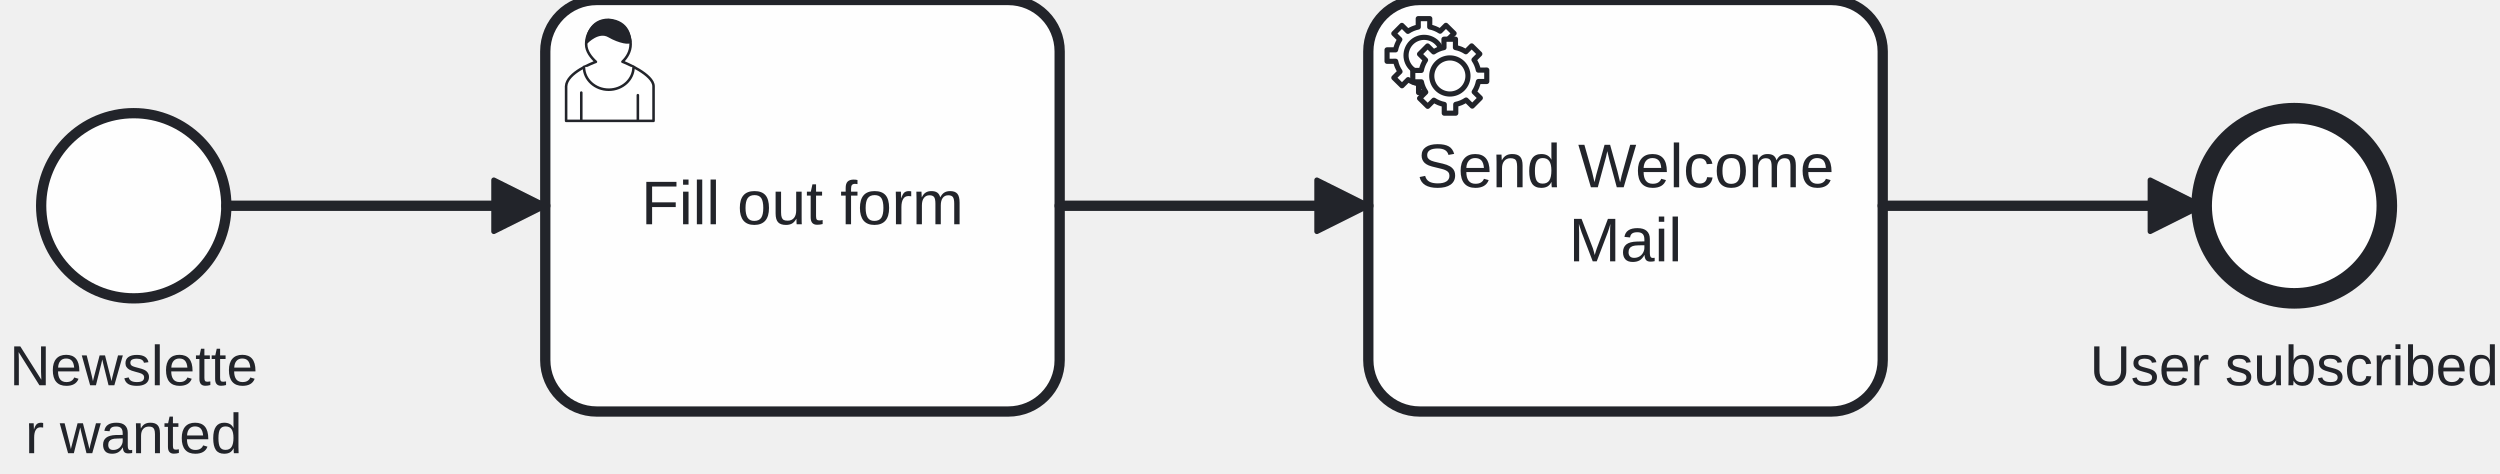
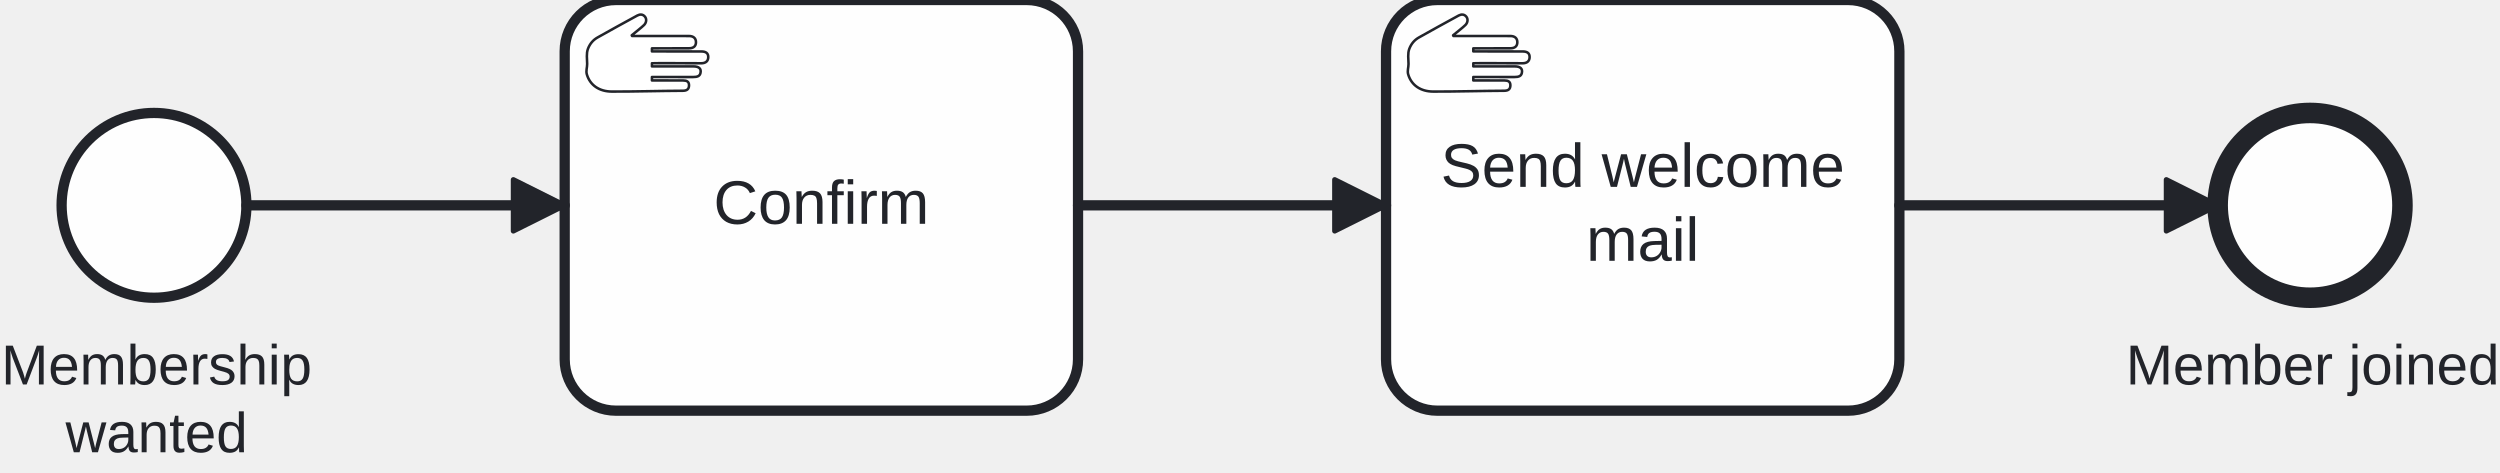
- <svg xmlns="http://www.w3.org/2000/svg" width="486" height="92" viewBox="144 60 486 92" version="1.1">
+ <svg xmlns="http://www.w3.org/2000/svg" width="487" height="92" viewBox="140 60 487 92" version="1.1">
  <g class="djs-group">
-     <g class="djs-element djs-shape" data-element-id="startEvent_newsletterWanted" style="display: block;" transform="matrix(1 0 0 1 152 82)">
+     <g class="djs-element djs-shape" data-element-id="startEvent_membershipWanted" style="display: block;" transform="matrix(1 0 0 1 152 82)">
      <g class="djs-visual">
        <circle cx="18" cy="18" r="18" style="stroke-linecap: round; stroke-linejoin: round; stroke: rgb(34, 36, 42); stroke-width: 2px; fill: white; fill-opacity: 0.95;" />
      </g>
      <rect class="djs-hit djs-hit-all" x="0" y="0" width="36" height="36" style="fill: none; stroke-opacity: 0; stroke: white; stroke-width: 15px;" />
    </g>
  </g>
  <g class="djs-group">
-     <g class="djs-element djs-shape" data-element-id="startEvent_newsletterWanted_label" style="display: block;" transform="matrix(1 0 0 1 144 125)">
+     <g class="djs-element djs-shape" data-element-id="startEvent_membershipWanted_label" style="display: block;" transform="matrix(1 0 0 1 140 125)">
      <g class="djs-visual">
        <text lineHeight="1.2" class="djs-label" style="font-family: Arial, sans-serif; font-size: 11px; font-weight: normal; fill: rgb(34, 36, 42);">
-           <tspan x="1.852" y="9.9">Newslette</tspan>
-           <tspan x="4.905" y="23.1">r wanted</tspan>
+           <tspan x="0.239" y="9.9">Membership</tspan>
+           <tspan x="12.765" y="23.1">wanted</tspan>
        </text>
      </g>
-       <rect class="djs-hit djs-hit-all" x="0" y="0" width="52" height="27" style="fill: none; stroke-opacity: 0; stroke: white; stroke-width: 15px;" />
+       <rect class="djs-hit djs-hit-all" x="0" y="0" width="61" height="27" style="fill: none; stroke-opacity: 0; stroke: white; stroke-width: 15px;" />
    </g>
  </g>
  <g class="djs-group">
-     <g class="djs-element djs-shape" data-element-id="userTask_fillOutForm" style="display: block;" transform="matrix(1 0 0 1 250 60)">
+     <g class="djs-element djs-shape" data-element-id="manualTask_confirm" style="display: block;" transform="matrix(1 0 0 1 250 60)">
      <g class="djs-visual">
        <rect x="0" y="0" width="100" height="80" rx="10" ry="10" style="stroke-linecap: round; stroke-linejoin: round; stroke: rgb(34, 36, 42); stroke-width: 2px; fill: white; fill-opacity: 0.95;" />
        <text lineHeight="1.2" class="djs-label" style="font-family: Arial, sans-serif; font-size: 12px; font-weight: normal; fill: rgb(34, 36, 42);">
-           <tspan x="18.661" y="43.6">Fill out form</tspan>
+           <tspan x="28.997" y="43.6">Confirm</tspan>
        </text>
-         <path d="m 15,12 c 0.909,-0.845 1.594,-2.049 1.594,-3.385 0,-2.554 -1.805,-4.622 -4.357,-4.622 -2.552,0 -4.288,2.068 -4.288,4.622 0,1.348 0.974,2.562 1.896,3.405 -0.529,0.187 -5.669,2.097 -5.794,4.756 v 6.718 h 17 v -6.718 c 0,-2.298 -5.528,-4.595 -6.051,-4.776 zm -8,6 l 0,5.5 m 11,0 l 0,-5" style="fill: white; stroke-linecap: round; stroke-linejoin: round; stroke: rgb(34, 36, 42); stroke-width: 0.5px;" />
-         <path d="m 15,12 m 2.162,1.009 c 0,2.447 -2.158,4.431 -4.821,4.431 -2.665,0 -4.822,-1.981 -4.822,-4.431 " style="fill: white; stroke-linecap: round; stroke-linejoin: round; stroke: rgb(34, 36, 42); stroke-width: 0.5px;" />
-         <path d="m 15,12 m -6.9,-3.80 c 0,0 2.251,-2.358 4.274,-1.177 2.024,1.181 4.221,1.537 4.124,0.965 -0.098,-0.57 -0.117,-3.791 -4.191,-4.136 -3.575,0.001 -4.208,3.367 -4.207,4.348 z" style="fill: rgb(34, 36, 42); stroke-linecap: round; stroke-linejoin: round; stroke: rgb(34, 36, 42); stroke-width: 0.5px;" />
+         <path d="m 17,15 c 0.234,-0.01 5.604,0.008 8.029,0.004 0.808,0 1.271,-0.172 1.417,-0.752 0.227,-0.898 -0.334,-1.314 -1.338,-1.316 -2.467,-0.01 -7.886,-0.004 -8.108,-0.004 -0.014,-0.079 0.016,-0.533 0,-0.61 0.195,-0.042 8.507,0.006 9.616,0.002 0.877,-0.007 1.35,-0.438 1.353,-1.208 0.003,-0.768 -0.479,-1.09 -1.35,-1.091 -2.968,-0.002 -9.619,-0.013 -9.619,-0.013 v -0.591 c 0,0 5.052,-0.016 7.225,-0.016 0.888,-0.002 1.354,-0.416 1.351,-1.193 -0.006,-0.761 -0.492,-1.196 -1.361,-1.196 -3.473,-0.005 -10.86,-0.003 -11.083,-0.003 -0.022,-0.047 -0.045,-0.094 -0.069,-0.139 0.394,-0.319 2.041,-1.626 2.415,-2.017 0.469,-0.487 0.519,-1.165 0.162,-1.604 -0.414,-0.511 -0.973,-0.5 -1.48,-0.236 -1.461,0.764 -6.6,3.643 -7.733,4.271 -0.9,0.499 -1.516,1.253 -1.882,2.19 -0.37,0.95 -0.17,2.01 -0.166,2.979 0.004,0.718 -0.273,1.345 -0.055,2.063 0.629,2.087 2.425,3.312 4.859,3.318 4.618,0.014 9.238,-0.139 13.857,-0.158 0.755,-0.004 1.171,-0.301 1.182,-1.033 0.012,-0.754 -0.423,-0.969 -1.183,-0.973 -1.778,-0.01 -5.824,-0.004 -6.04,-0.004 10e-4,-0.084 0.003,-0.586 10e-4,-0.67 z" style="fill: white; stroke-linecap: round; stroke-linejoin: round; stroke: rgb(34, 36, 42); stroke-width: 0.5px;" />
      </g>
      <rect class="djs-hit djs-hit-all" x="0" y="0" width="100" height="80" style="fill: none; stroke-opacity: 0; stroke: white; stroke-width: 15px;" />
    </g>
  </g>
  <g class="djs-group">
-     <g class="djs-element djs-shape" data-element-id="serviceTask_sendWelcomeMail" style="display: block;" transform="matrix(1 0 0 1 410 60)">
+     <g class="djs-element djs-shape" data-element-id="manualTask_sendWelcomeMail" style="display: block;" transform="matrix(1 0 0 1 410 60)">
      <g class="djs-visual">
        <rect x="0" y="0" width="100" height="80" rx="10" ry="10" style="stroke-linecap: round; stroke-linejoin: round; stroke: rgb(34, 36, 42); stroke-width: 2px; fill: white; fill-opacity: 0.95;" />
        <text lineHeight="1.2" class="djs-label" style="font-family: Arial, sans-serif; font-size: 12px; font-weight: normal; fill: rgb(34, 36, 42);">
-           <tspan x="9.424" y="36.4">Send Welcome </tspan>
-           <tspan x="38.999" y="50.8">Mail</tspan>
+           <tspan x="10.646" y="36.4">Send welcome </tspan>
+           <tspan x="38.999" y="50.8">mail</tspan>
        </text>
-         <circle cx="5" cy="5" r="5" transform="translate(6, 6)" style="stroke-linecap: round; stroke-linejoin: round; stroke: none; stroke-width: 2px; fill: white;" />
-         <path d="m 12,18 v -1.713 c 0.352,-0.07 0.704,-0.178 1.048,-0.321 0.344,-0.145 0.666,-0.321 0.966,-0.521 l 1.194,1.18 1.567,-1.577 -1.195,-1.18 c 0.403,-0.614 0.683,-1.299 0.825,-2.018 l 1.622,-0.01 v -2.22 l -1.637,0.01 c -0.073,-0.352 -0.178,-0.7 -0.324,-1.044 -0.145,-0.344 -0.321,-0.664 -0.523,-0.962 l 1.131,-1.136 -1.583,-1.563 -1.13,1.136 c -0.614,-0.401 -1.303,-0.681 -2.023,-0.822 l 0.009,-1.619 h -2.241 l 0.004,1.631 c -0.354,0.074 -0.705,0.18 -1.05,0.324 -0.344,0.144 -0.665,0.321 -0.964,0.52 l -1.17,-1.158 -1.567,1.579 1.168,1.157 c -0.403,0.613 -0.683,1.298 -0.825,2.017 l -1.659,0.003 v 2.222 l 1.672,-0.006 c 0.073,0.351 0.18,0.702 0.324,1.045 0.145,0.344 0.321,0.664 0.523,0.961 l -1.199,1.197 1.584,1.56 1.196,-1.193 c 0.614,0.403 1.303,0.682 2.023,0.823 l 7.19e-4,1.699 h 2.227 z m 0.221,-3.996 c -1.789,0.75 -3.858,-0.093 -4.61,-1.874 -0.752,-1.783 0.091,-3.846 1.88,-4.596 1.788,-0.749 3.857,0.093 4.609,1.874 0.752,1.782 -0.091,3.846 -1.88,4.596 z" style="fill: white; stroke-linecap: round; stroke-linejoin: round; stroke: rgb(34, 36, 42); stroke-width: 1px;" />
-         <circle cx="5" cy="5" r="5" transform="translate(11, 10)" style="stroke-linecap: round; stroke-linejoin: round; stroke: none; stroke-width: 2px; fill: white;" />
-         <path d="m 17,22 v -1.713 c 0.352,-0.07 0.704,-0.178 1.048,-0.321 0.344,-0.145 0.666,-0.321 0.966,-0.521 l 1.194,1.18 1.567,-1.577 -1.195,-1.18 c 0.403,-0.614 0.683,-1.299 0.825,-2.018 l 1.622,-0.01 v -2.22 l -1.637,0.01 c -0.073,-0.352 -0.178,-0.7 -0.324,-1.044 -0.145,-0.344 -0.321,-0.664 -0.523,-0.962 l 1.131,-1.136 -1.583,-1.563 -1.13,1.136 c -0.614,-0.401 -1.303,-0.681 -2.023,-0.822 l 0.009,-1.619 h -2.241 l 0.004,1.631 c -0.354,0.074 -0.705,0.18 -1.05,0.324 -0.344,0.144 -0.665,0.321 -0.964,0.52 l -1.17,-1.158 -1.567,1.579 1.168,1.157 c -0.403,0.613 -0.683,1.298 -0.825,2.017 l -1.659,0.003 v 2.222 l 1.672,-0.006 c 0.073,0.351 0.18,0.702 0.324,1.045 0.145,0.344 0.321,0.664 0.523,0.961 l -1.199,1.197 1.584,1.56 1.196,-1.193 c 0.614,0.403 1.303,0.682 2.023,0.823 l 7.19e-4,1.699 h 2.227 z m 0.221,-3.996 c -1.789,0.75 -3.858,-0.093 -4.61,-1.874 -0.752,-1.783 0.091,-3.846 1.88,-4.596 1.788,-0.749 3.857,0.093 4.609,1.874 0.752,1.782 -0.091,3.846 -1.88,4.596 z" style="fill: white; stroke-linecap: round; stroke-linejoin: round; stroke: rgb(34, 36, 42); stroke-width: 1px;" />
+         <path d="m 17,15 c 0.234,-0.01 5.604,0.008 8.029,0.004 0.808,0 1.271,-0.172 1.417,-0.752 0.227,-0.898 -0.334,-1.314 -1.338,-1.316 -2.467,-0.01 -7.886,-0.004 -8.108,-0.004 -0.014,-0.079 0.016,-0.533 0,-0.61 0.195,-0.042 8.507,0.006 9.616,0.002 0.877,-0.007 1.35,-0.438 1.353,-1.208 0.003,-0.768 -0.479,-1.09 -1.35,-1.091 -2.968,-0.002 -9.619,-0.013 -9.619,-0.013 v -0.591 c 0,0 5.052,-0.016 7.225,-0.016 0.888,-0.002 1.354,-0.416 1.351,-1.193 -0.006,-0.761 -0.492,-1.196 -1.361,-1.196 -3.473,-0.005 -10.86,-0.003 -11.083,-0.003 -0.022,-0.047 -0.045,-0.094 -0.069,-0.139 0.394,-0.319 2.041,-1.626 2.415,-2.017 0.469,-0.487 0.519,-1.165 0.162,-1.604 -0.414,-0.511 -0.973,-0.5 -1.48,-0.236 -1.461,0.764 -6.6,3.643 -7.733,4.271 -0.9,0.499 -1.516,1.253 -1.882,2.19 -0.37,0.95 -0.17,2.01 -0.166,2.979 0.004,0.718 -0.273,1.345 -0.055,2.063 0.629,2.087 2.425,3.312 4.859,3.318 4.618,0.014 9.238,-0.139 13.857,-0.158 0.755,-0.004 1.171,-0.301 1.182,-1.033 0.012,-0.754 -0.423,-0.969 -1.183,-0.973 -1.778,-0.01 -5.824,-0.004 -6.04,-0.004 10e-4,-0.084 0.003,-0.586 10e-4,-0.67 z" style="fill: white; stroke-linecap: round; stroke-linejoin: round; stroke: rgb(34, 36, 42); stroke-width: 0.5px;" />
      </g>
      <rect class="djs-hit djs-hit-all" x="0" y="0" width="100" height="80" style="fill: none; stroke-opacity: 0; stroke: white; stroke-width: 15px;" />
    </g>
  </g>
  <g class="djs-group">
-     <g class="djs-element djs-shape" data-element-id="endEvent_userSubscribed" style="display: block;" transform="matrix(1 0 0 1 572 82)">
+     <g class="djs-element djs-shape" data-element-id="endEvent_memberJoined" style="display: block;" transform="matrix(1 0 0 1 572 82)">
      <g class="djs-visual">
        <circle cx="18" cy="18" r="18" style="stroke-linecap: round; stroke-linejoin: round; stroke: rgb(34, 36, 42); stroke-width: 4px; fill: white; fill-opacity: 0.95;" />
      </g>
      <rect class="djs-hit djs-hit-all" x="0" y="0" width="36" height="36" style="fill: none; stroke-opacity: 0; stroke: white; stroke-width: 15px;" />
    </g>
  </g>
  <g class="djs-group">
-     <g class="djs-element djs-shape" data-element-id="endEvent_userSubscribed_label" style="display: block;" transform="matrix(1 0 0 1 550 125)">
+     <g class="djs-element djs-shape" data-element-id="endEvent_memberJoined_label" style="display: block;" transform="matrix(1 0 0 1 554 125)">
      <g class="djs-visual">
        <text lineHeight="1.2" class="djs-label" style="font-family: Arial, sans-serif; font-size: 11px; font-weight: normal; fill: rgb(34, 36, 42);">
-           <tspan x="0.262" y="9.9">User subscribed</tspan>
+           <tspan x="0.122" y="9.9">Member joined</tspan>
        </text>
      </g>
-       <rect class="djs-hit djs-hit-all" x="0" y="0" width="80" height="14" style="fill: none; stroke-opacity: 0; stroke: white; stroke-width: 15px;" />
+       <rect class="djs-hit djs-hit-all" x="0" y="0" width="73" height="14" style="fill: none; stroke-opacity: 0; stroke: white; stroke-width: 15px;" />
    </g>
  </g>
  <g class="djs-group">
-     <g class="djs-element djs-connection" data-element-id="Flow_start_to_form" style="display: block;">
+     <g class="djs-element djs-connection" data-element-id="Flow_start_confirm" style="display: block;">
      <g class="djs-visual">
        <defs>
-           <marker id="marker-78ic5z7l7y6bhar1gdhrqvwrc" viewBox="0 0 20 20" refX="11" refY="10" markerWidth="10" markerHeight="10" orient="auto">
+           <marker id="marker-eq6rqolpxln6blzj9p8yml9eq" viewBox="0 0 20 20" refX="11" refY="10" markerWidth="10" markerHeight="10" orient="auto">
            <path d="M 1 5 L 11 10 L 1 15 Z" style="stroke-linecap: round; stroke-linejoin: round; stroke: rgb(34, 36, 42); stroke-width: 1px; fill: rgb(34, 36, 42);" />
          </marker>
        </defs>
-         <path data-corner-radius="5" style="fill: none; stroke-linecap: round; stroke-linejoin: round; stroke: rgb(34, 36, 42); stroke-width: 2px; marker-end: url('#marker-78ic5z7l7y6bhar1gdhrqvwrc');" d="M188,100L250,100" />
+         <path data-corner-radius="5" style="fill: none; stroke-linecap: round; stroke-linejoin: round; stroke: rgb(34, 36, 42); stroke-width: 2px; marker-end: url('#marker-eq6rqolpxln6blzj9p8yml9eq');" d="M188,100L250,100" />
      </g>
      <path d="M188,100L250,100" class="djs-hit djs-hit-stroke" style="fill: none; stroke-opacity: 0; stroke: white; stroke-width: 15px;" />
    </g>
  </g>
  <g class="djs-group">
-     <g class="djs-element djs-connection" data-element-id="Flow_form_to_mail" style="display: block;">
+     <g class="djs-element djs-connection" data-element-id="Flow_confirm_welcome" style="display: block;">
      <g class="djs-visual">
        <defs>
-           <marker id="marker-5bjofb4e1uiwq9n5wb3b1tf76" viewBox="0 0 20 20" refX="11" refY="10" markerWidth="10" markerHeight="10" orient="auto">
+           <marker id="marker-dau466t38yfx2a1fs1hih91fd" viewBox="0 0 20 20" refX="11" refY="10" markerWidth="10" markerHeight="10" orient="auto">
            <path d="M 1 5 L 11 10 L 1 15 Z" style="stroke-linecap: round; stroke-linejoin: round; stroke: rgb(34, 36, 42); stroke-width: 1px; fill: rgb(34, 36, 42);" />
          </marker>
        </defs>
-         <path data-corner-radius="5" style="fill: none; stroke-linecap: round; stroke-linejoin: round; stroke: rgb(34, 36, 42); stroke-width: 2px; marker-end: url('#marker-5bjofb4e1uiwq9n5wb3b1tf76');" d="M350,100L410,100" />
+         <path data-corner-radius="5" style="fill: none; stroke-linecap: round; stroke-linejoin: round; stroke: rgb(34, 36, 42); stroke-width: 2px; marker-end: url('#marker-dau466t38yfx2a1fs1hih91fd');" d="M350,100L410,100" />
      </g>
      <path d="M350,100L410,100" class="djs-hit djs-hit-stroke" style="fill: none; stroke-opacity: 0; stroke: white; stroke-width: 15px;" />
    </g>
  </g>
  <g class="djs-group">
-     <g class="djs-element djs-connection" data-element-id="Flow_mail_to_end" style="display: block;">
+     <g class="djs-element djs-connection" data-element-id="Flow_welcome_end" style="display: block;">
      <g class="djs-visual">
        <defs>
-           <marker id="marker-9jfwuhvaxypryw6jv8yvzxzoz" viewBox="0 0 20 20" refX="11" refY="10" markerWidth="10" markerHeight="10" orient="auto">
+           <marker id="marker-53qupzo7xyxd94ikfkpcng1lp" viewBox="0 0 20 20" refX="11" refY="10" markerWidth="10" markerHeight="10" orient="auto">
            <path d="M 1 5 L 11 10 L 1 15 Z" style="stroke-linecap: round; stroke-linejoin: round; stroke: rgb(34, 36, 42); stroke-width: 1px; fill: rgb(34, 36, 42);" />
          </marker>
        </defs>
-         <path data-corner-radius="5" style="fill: none; stroke-linecap: round; stroke-linejoin: round; stroke: rgb(34, 36, 42); stroke-width: 2px; marker-end: url('#marker-9jfwuhvaxypryw6jv8yvzxzoz');" d="M510,100L572,100" />
+         <path data-corner-radius="5" style="fill: none; stroke-linecap: round; stroke-linejoin: round; stroke: rgb(34, 36, 42); stroke-width: 2px; marker-end: url('#marker-53qupzo7xyxd94ikfkpcng1lp');" d="M510,100L572,100" />
      </g>
      <path d="M510,100L572,100" class="djs-hit djs-hit-stroke" style="fill: none; stroke-opacity: 0; stroke: white; stroke-width: 15px;" />
    </g>
  </g>
</svg>
